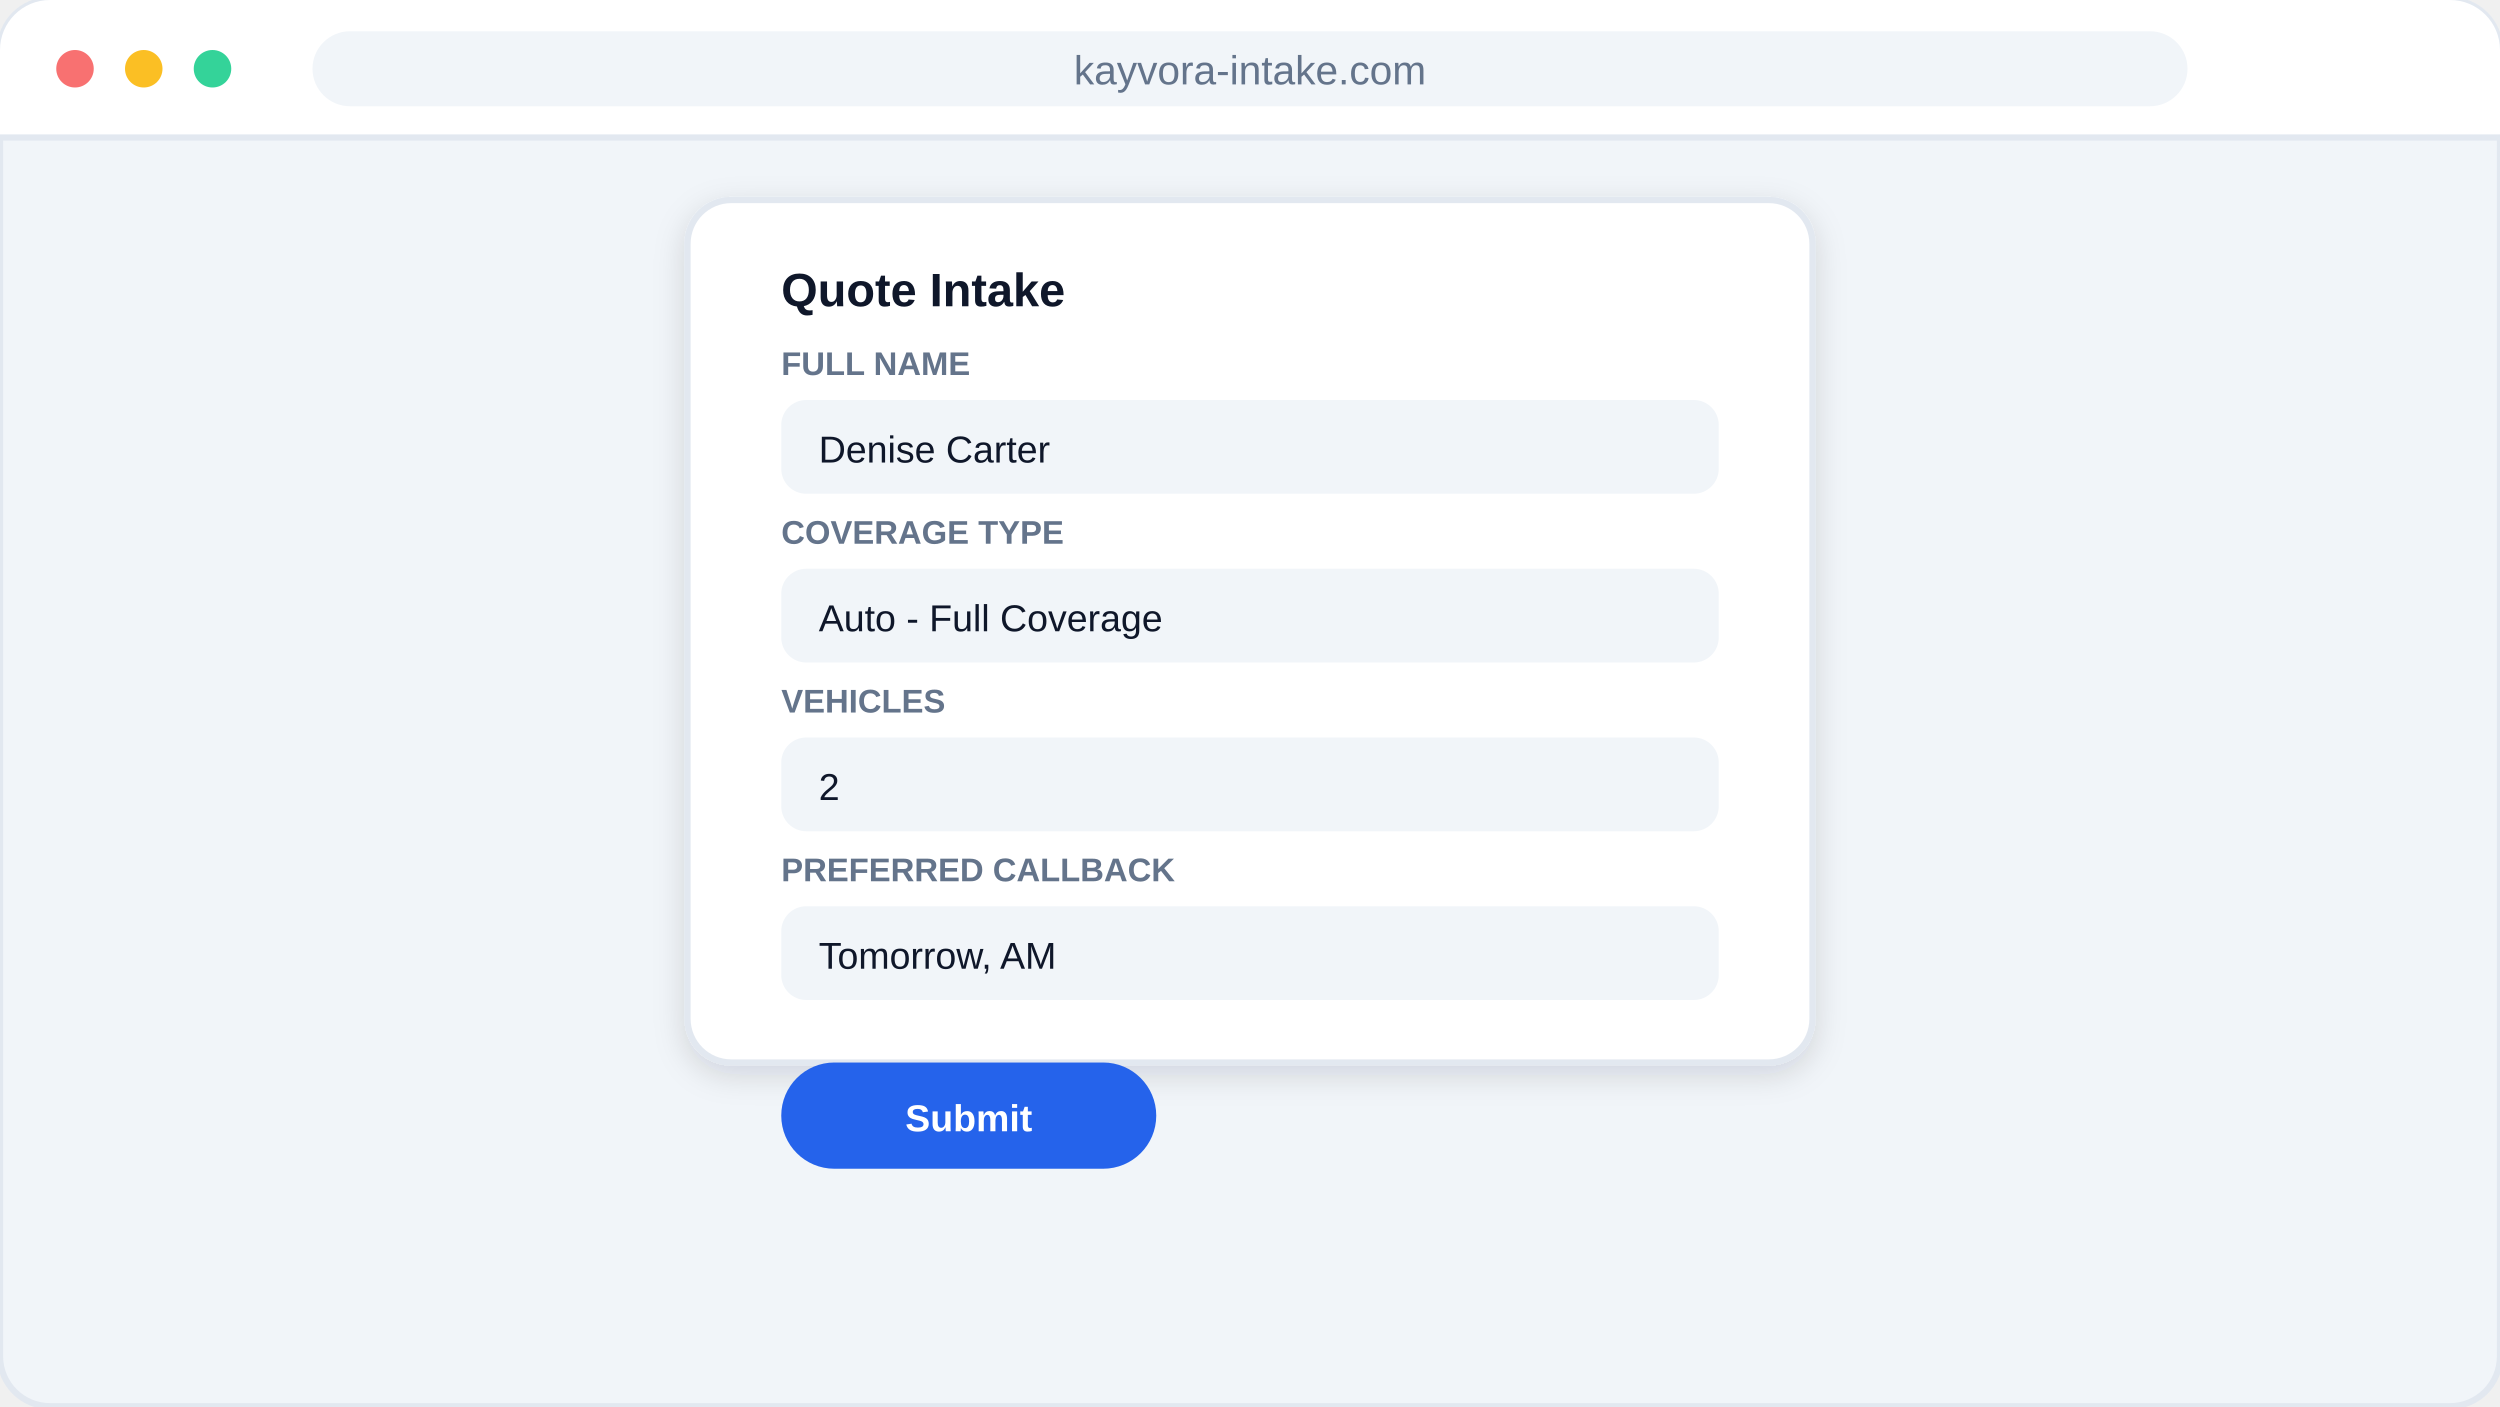
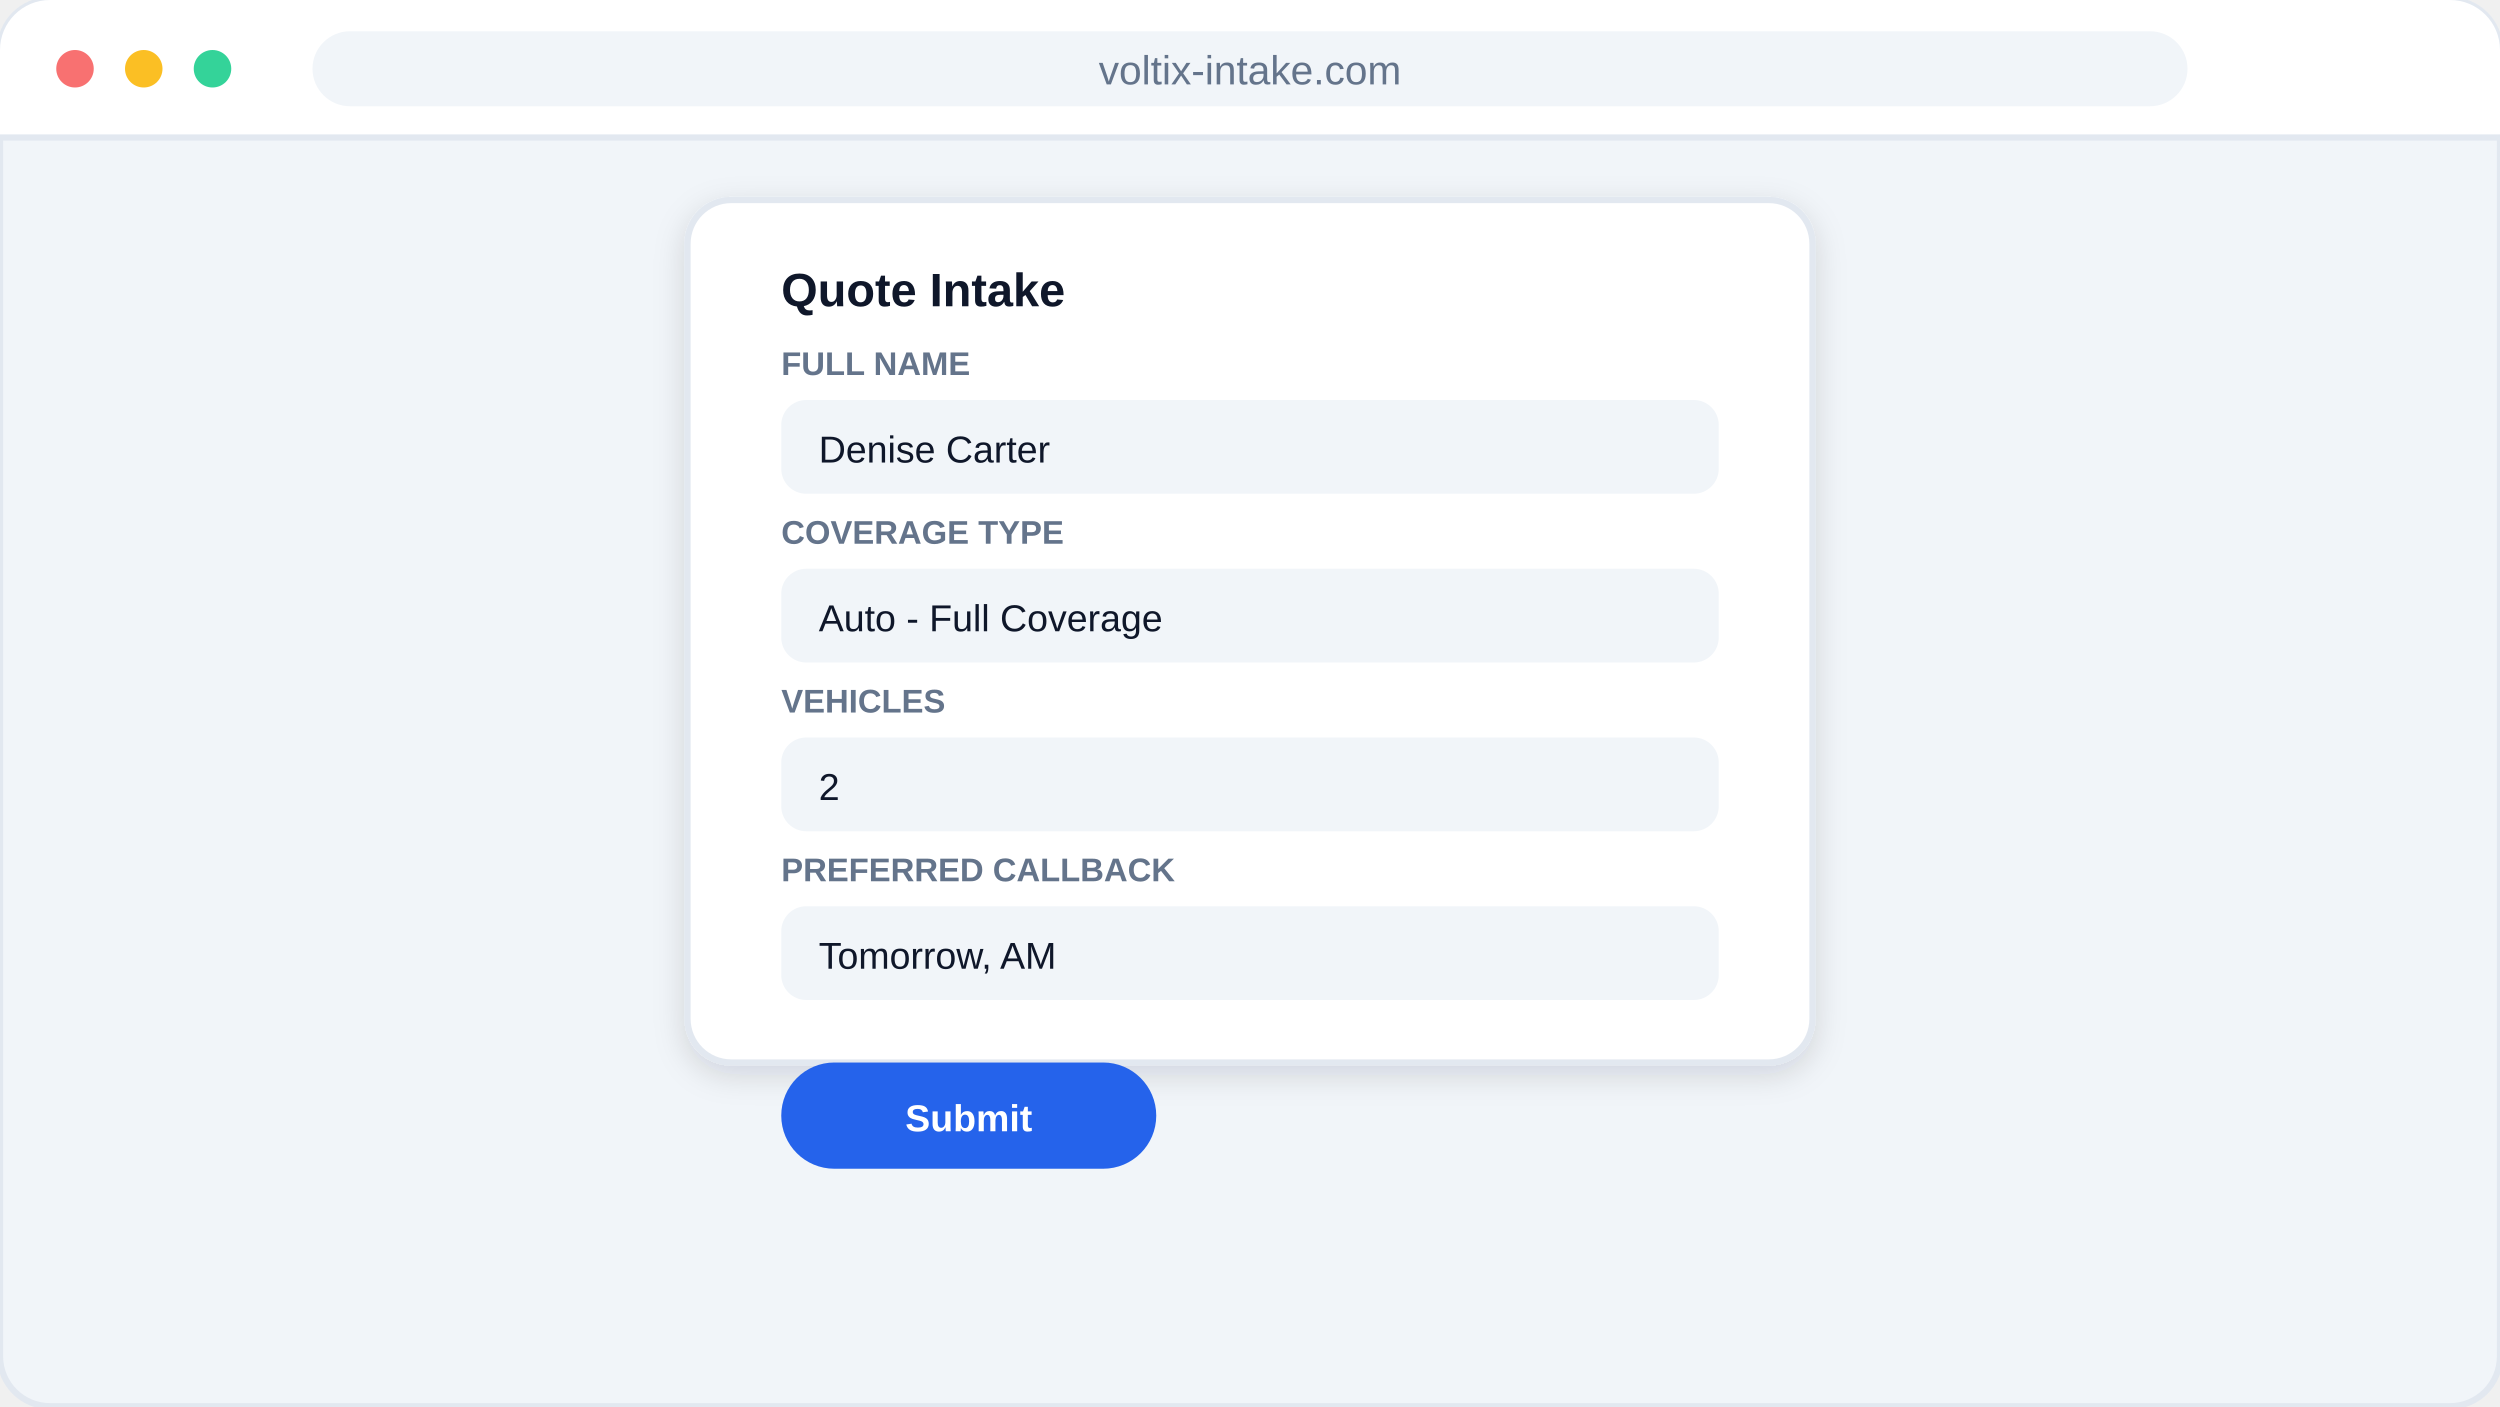
<svg xmlns="http://www.w3.org/2000/svg" viewBox="0 0 800 450">
  <defs>
    <filter id="soft-shadow" x="-40%" y="-40%" width="180%" height="180%">
      <feDropShadow dx="0" dy="6" stdDeviation="10" flood-color="#0F172A" flood-opacity="0.16" />
    </filter>
    <filter id="soft-shadow-sm" x="-60%" y="-60%" width="220%" height="220%">
      <feDropShadow dx="0" dy="3" stdDeviation="5" flood-color="#0F172A" flood-opacity="0.14" />
    </filter>
  </defs>
  <rect width="800" height="450" rx="16" fill="#F1F5F9" />
  <rect width="800" height="450" rx="16" fill="none" stroke="#E2E8F0" stroke-width="2" />
  <path d="M0 16 A16 16 0 0 1 16 0 L784 0 A16 16 0 0 1 800 16 L800 44 L0 44 Z" fill="#FFFFFF" />
  <line x1="0" y1="44" x2="800" y2="44" stroke="#E2E8F0" stroke-width="2" />
  <circle cx="24" cy="22" r="6" fill="#F87171" />
  <circle cx="46" cy="22" r="6" fill="#FBBF24" />
  <circle cx="68" cy="22" r="6" fill="#34D399" />
  <rect x="100" y="10" width="600" height="24" rx="12" fill="#F1F5F9" />
-   <text x="400.0" y="27" font-family="Arial, Helvetica, sans-serif" font-size="13" fill="#64748B" text-anchor="middle">kayvora-intake.com</text>
+   <text x="400.0" y="27" font-family="Arial, Helvetica, sans-serif" font-size="13" fill="#64748B" text-anchor="middle">voltix-intake.com</text>
  <rect x="220" y="64" width="360" height="276" rx="14" fill="#FFFFFF" stroke="#E2E8F0" stroke-width="2" filter="url(#soft-shadow-sm)" />
  <text x="250" y="98" font-family="Arial, Helvetica, sans-serif" font-size="15" font-weight="800" fill="#0F172A">Quote Intake</text>
  <text x="250" y="120" font-family="Arial, Helvetica, sans-serif" font-size="10.5" font-weight="700" fill="#64748B">FULL NAME</text>
  <rect x="250" y="128" width="300" height="30" rx="8" fill="#F1F5F9" />
  <text x="262" y="148" font-family="Arial, Helvetica, sans-serif" font-size="12" fill="#0F172A">Denise Carter</text>
  <text x="250" y="174" font-family="Arial, Helvetica, sans-serif" font-size="10.5" font-weight="700" fill="#64748B">COVERAGE TYPE</text>
  <rect x="250" y="182" width="300" height="30" rx="8" fill="#F1F5F9" />
  <text x="262" y="202" font-family="Arial, Helvetica, sans-serif" font-size="12" fill="#0F172A">Auto - Full Coverage</text>
  <text x="250" y="228" font-family="Arial, Helvetica, sans-serif" font-size="10.5" font-weight="700" fill="#64748B">VEHICLES</text>
  <rect x="250" y="236" width="300" height="30" rx="8" fill="#F1F5F9" />
  <text x="262" y="256" font-family="Arial, Helvetica, sans-serif" font-size="12" fill="#0F172A">2</text>
  <text x="250" y="282" font-family="Arial, Helvetica, sans-serif" font-size="10.5" font-weight="700" fill="#64748B">PREFERRED CALLBACK</text>
  <rect x="250" y="290" width="300" height="30" rx="8" fill="#F1F5F9" />
  <text x="262" y="310" font-family="Arial, Helvetica, sans-serif" font-size="12" fill="#0F172A">Tomorrow, AM</text>
  <rect x="250" y="340" width="120" height="34" rx="17" fill="#2563EB" />
  <text x="310" y="362" font-family="Arial, Helvetica, sans-serif" font-size="12" font-weight="700" fill="#FFFFFF" text-anchor="middle">Submit</text>
</svg>
